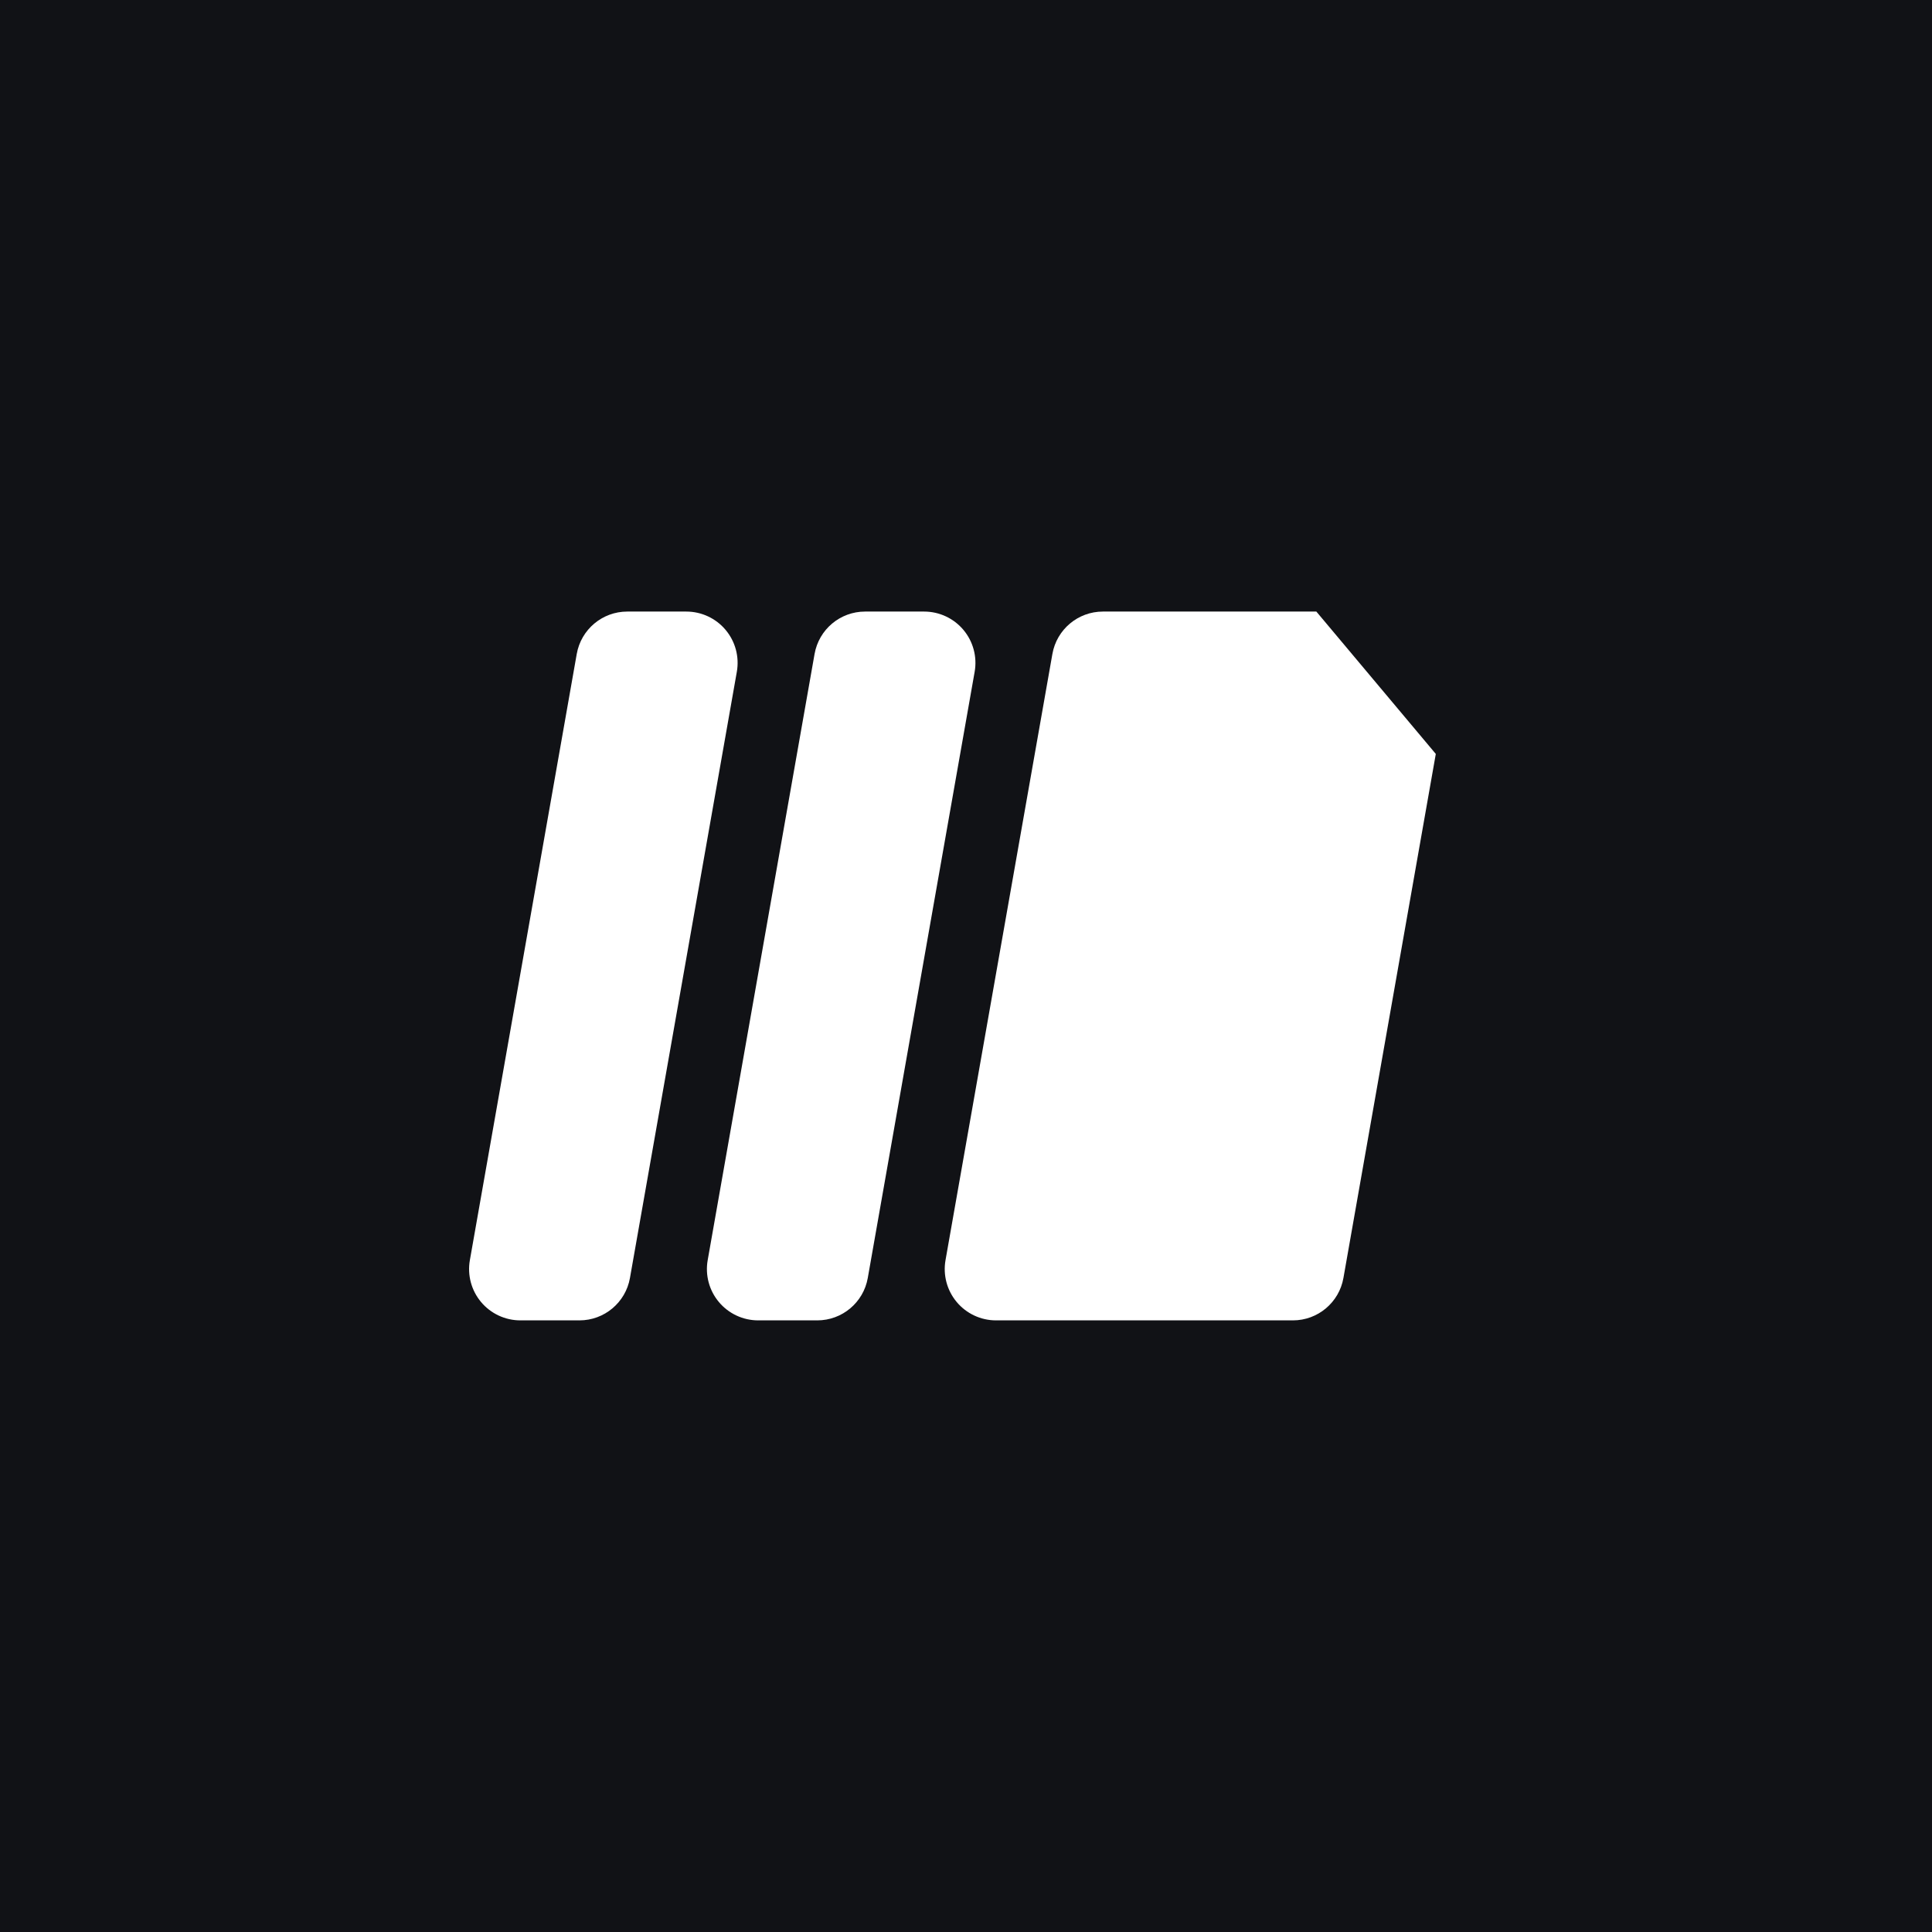
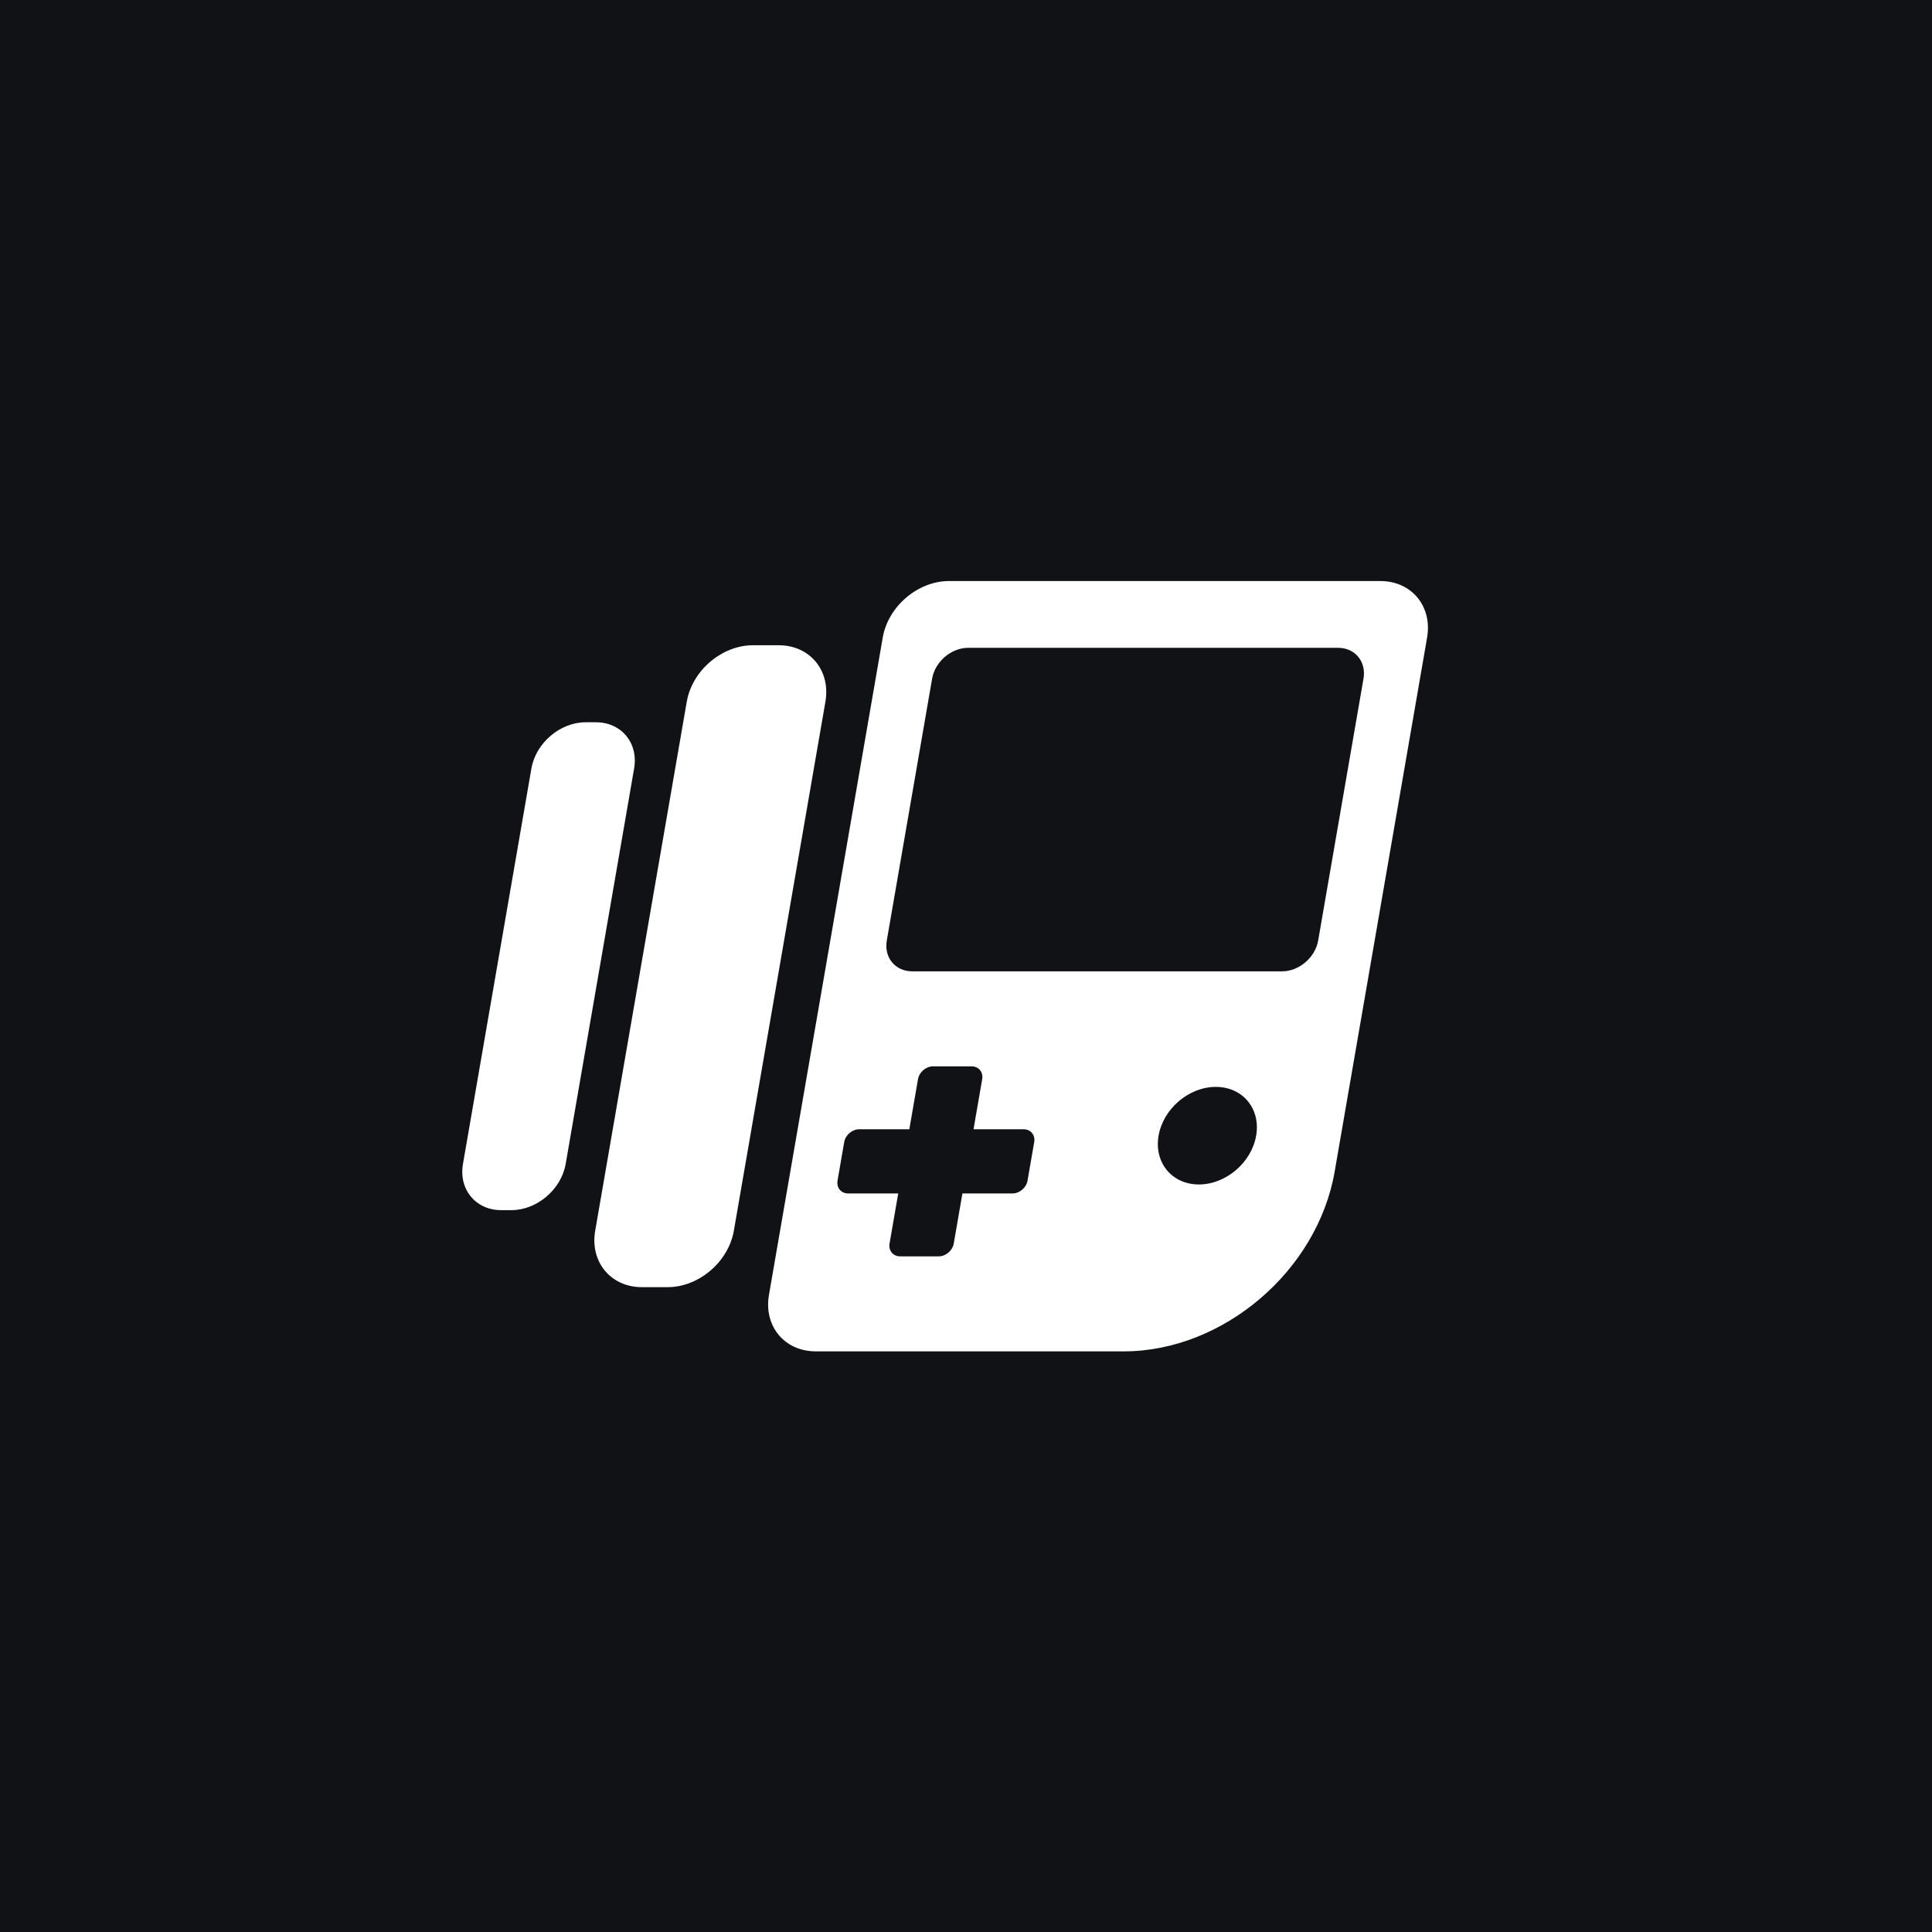
<svg xmlns="http://www.w3.org/2000/svg" viewBox="0 0 512 512">
  <rect width="512" height="512" fill="#111216" />
-   <g transform="translate(96.25 97.81) scale(0.6179)">
-     <g id="icon">
-       <path fill="#FFFFFF" d="M67.42 408A22 22 0 0 1 45.75 382.18L91.59 122.18A22 22 0 0 1 113.26 104L138.58 104A22 22 0 0 1 160.25 129.82L114.41 389.82A22 22 0 0 1 92.74 408Z" />
-       <path fill="#FFFFFF" d="M169.42 408A22 22 0 0 1 147.75 382.18L193.59 122.18A22 22 0 0 1 215.26 104L240.58 104A22 22 0 0 1 262.25 129.82L216.41 389.82A22 22 0 0 1 194.74 408Z" />
-       <path fill="#FFFFFF" d="M271.42 408A22 22 0 0 1 249.75 382.18L295.59 122.18A22 22 0 0 1 317.26 104L408.8 104L460.03 165.06L420.41 389.82A22 22 0 0 1 398.74 408Z" />
+   <g transform="translate(79.94 88.90) scale(0.6543)">
+     <g id="icon" transform="matrix(1.04 0 -0.18 1.04 106.2 99.47)">
+       <path fill="#FFFFFF" d="M18 55H22A18 18 0 0 1 40 73V227A18 18 0 0 1 22 245H18A18 18 0 0 1 0 227V73A18 18 0 0 1 18 55Z" />
+       <path fill="#FFFFFF" d="M78 25H88A22 22 0 0 1 110 47V253A22 22 0 0 1 88 275H78A22 22 0 0 1 56 253V47A22 22 0 0 1 78 25Z" />
+       <path fill="#FFFFFF" d="M150 0H318A22 22 0 0 1 340 22V230A70 70 0 0 1 270 300H150A22 22 0 0 1 128 278V22A22 22 0 0 1 150 0Z" />
+       <path fill="#111216" d="M162 26H306A12 12 0 0 1 318 38V140A12 12 0 0 1 306 152H162A12 12 0 0 1 150 140V38A12 12 0 0 1 162 26Z" />
+       <path fill="#111216" d="M171.5 194A5 5 0 0 1 176.5 189H191.5A5 5 0 0 1 196.5 194V213.5H216A5 5 0 0 1 221 218.5V233.5A5 5 0 0 1 216 238.5H196.5V258A5 5 0 0 1 191.5 263H176.5A5 5 0 0 1 171.5 258V238.5H152A5 5 0 0 1 147 233.5V218.5A5 5 0 0 1 152 213.5H171.5Z" />
+       <path fill="#111216" d="M269 216A19 19 0 1 0 307 216A19 19 0 1 0 269 216Z" />
    </g>
  </g>
</svg>
